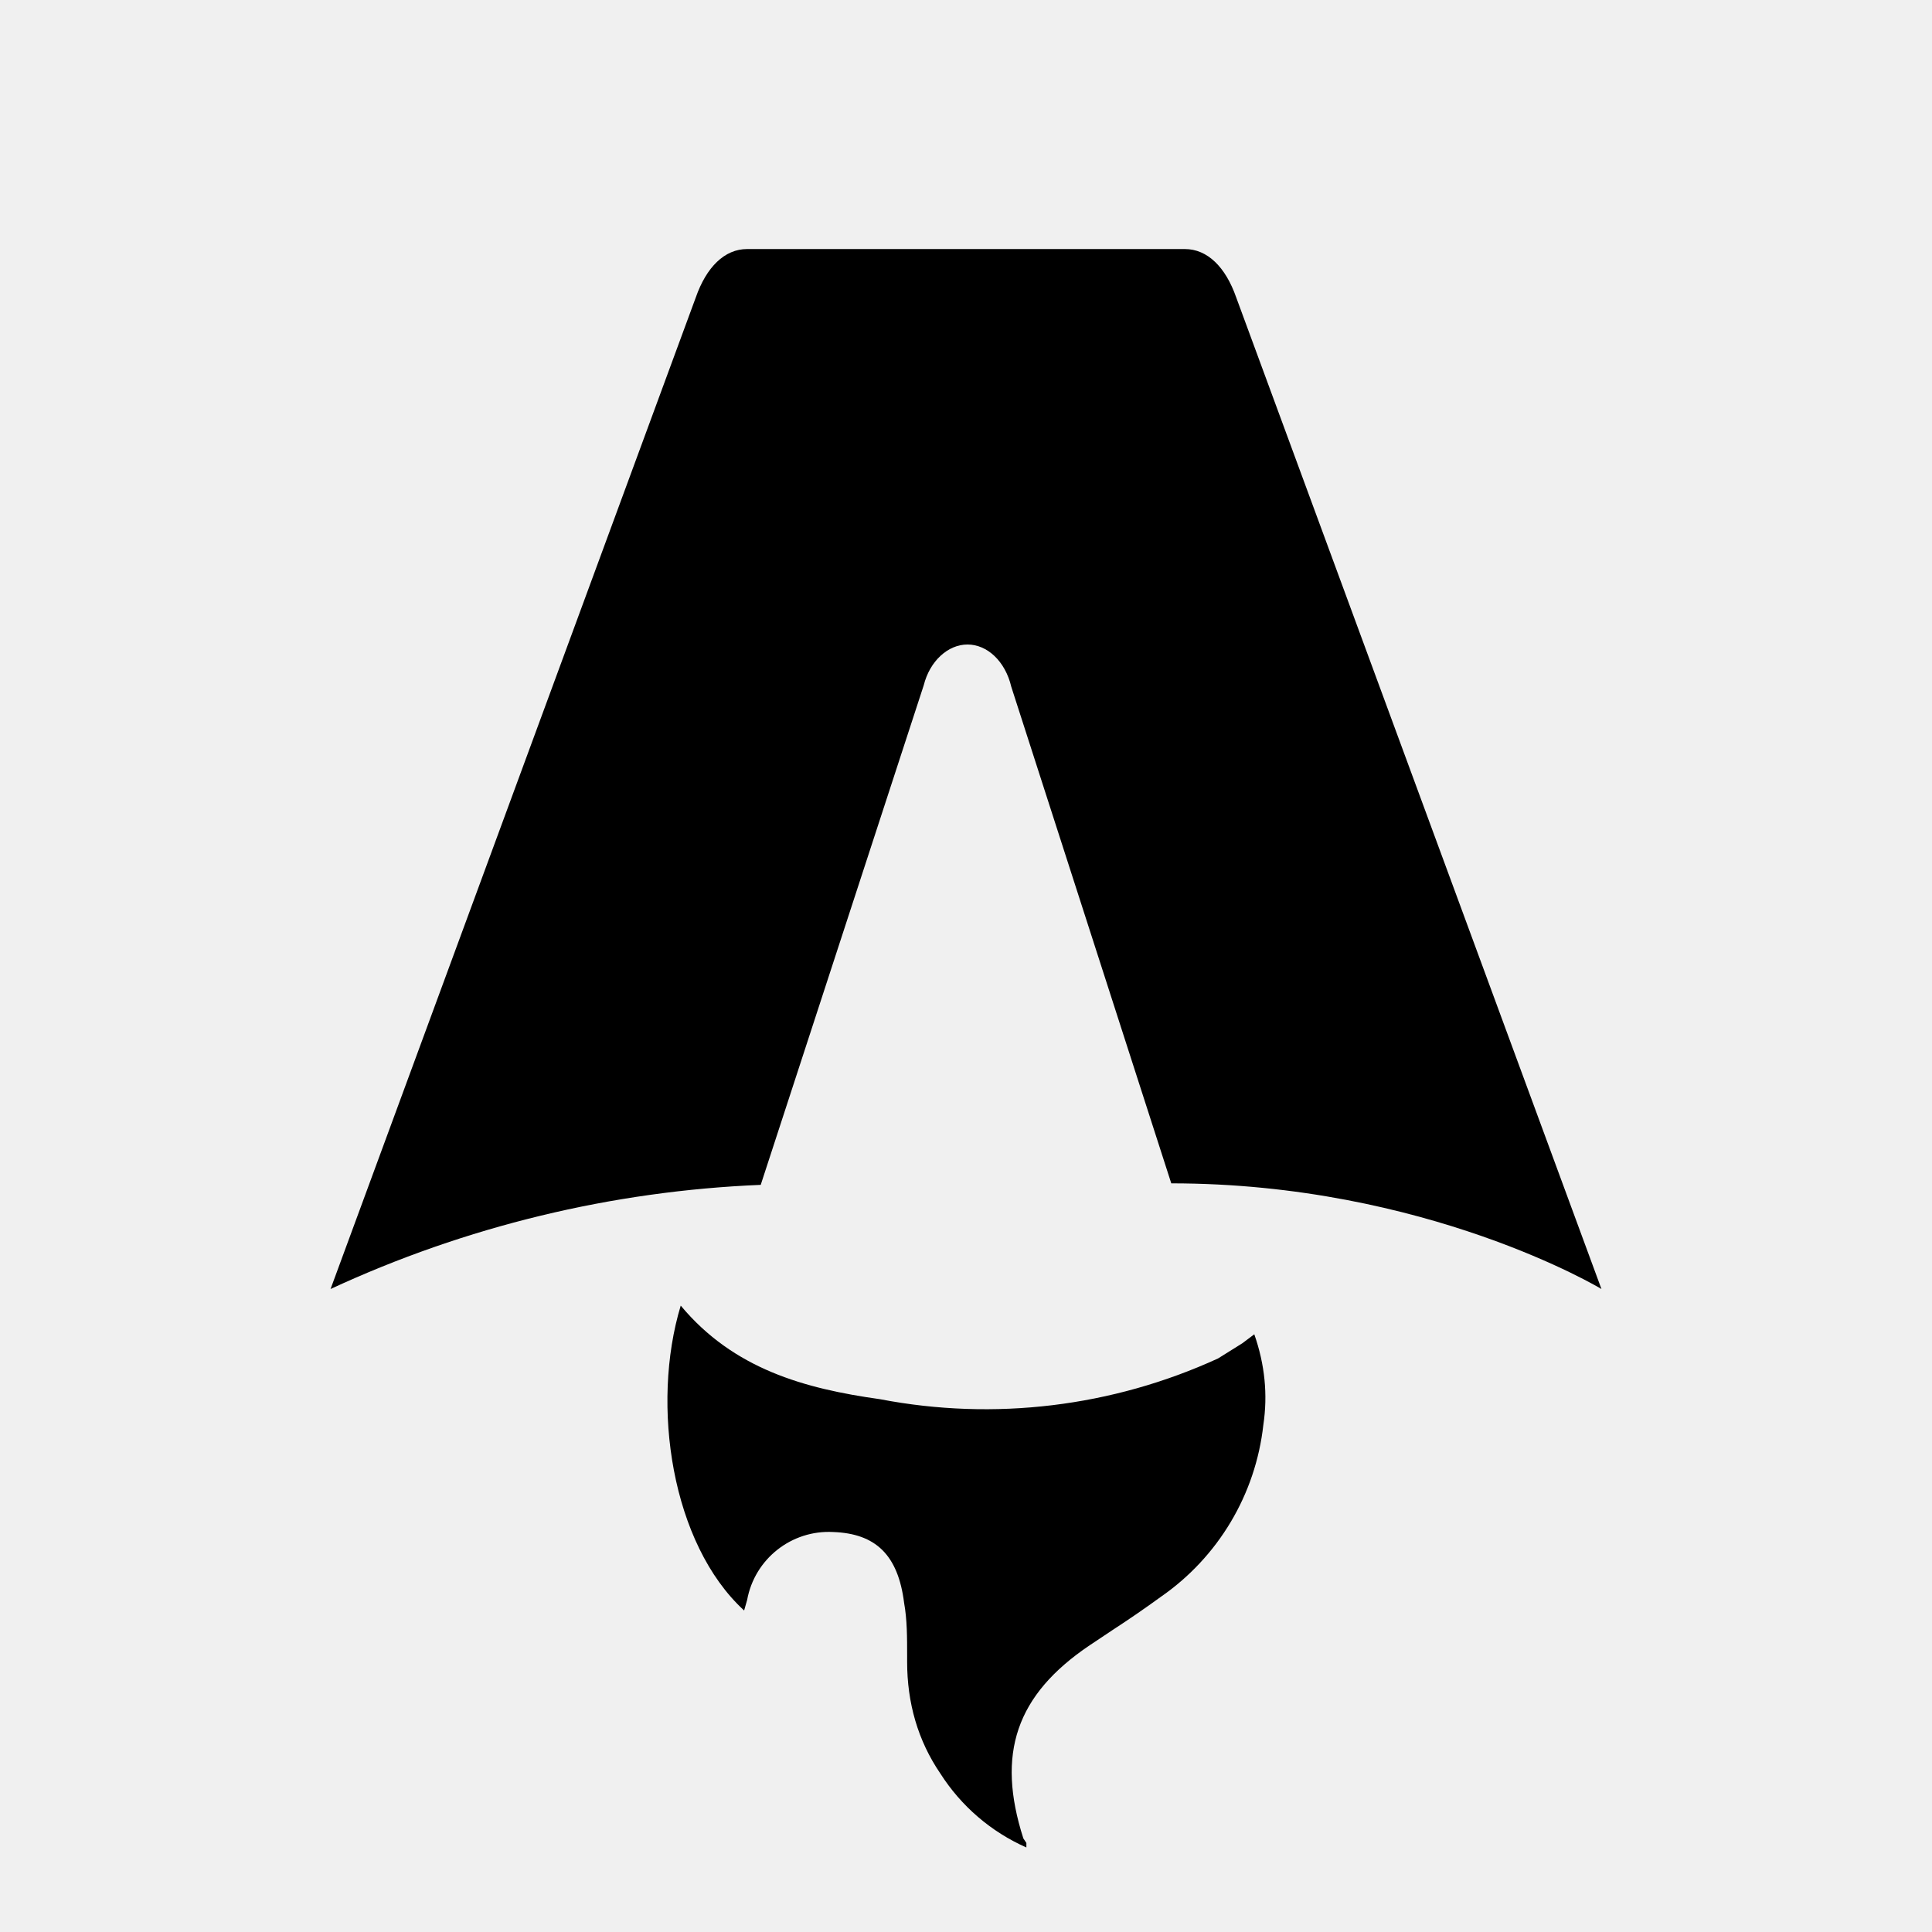
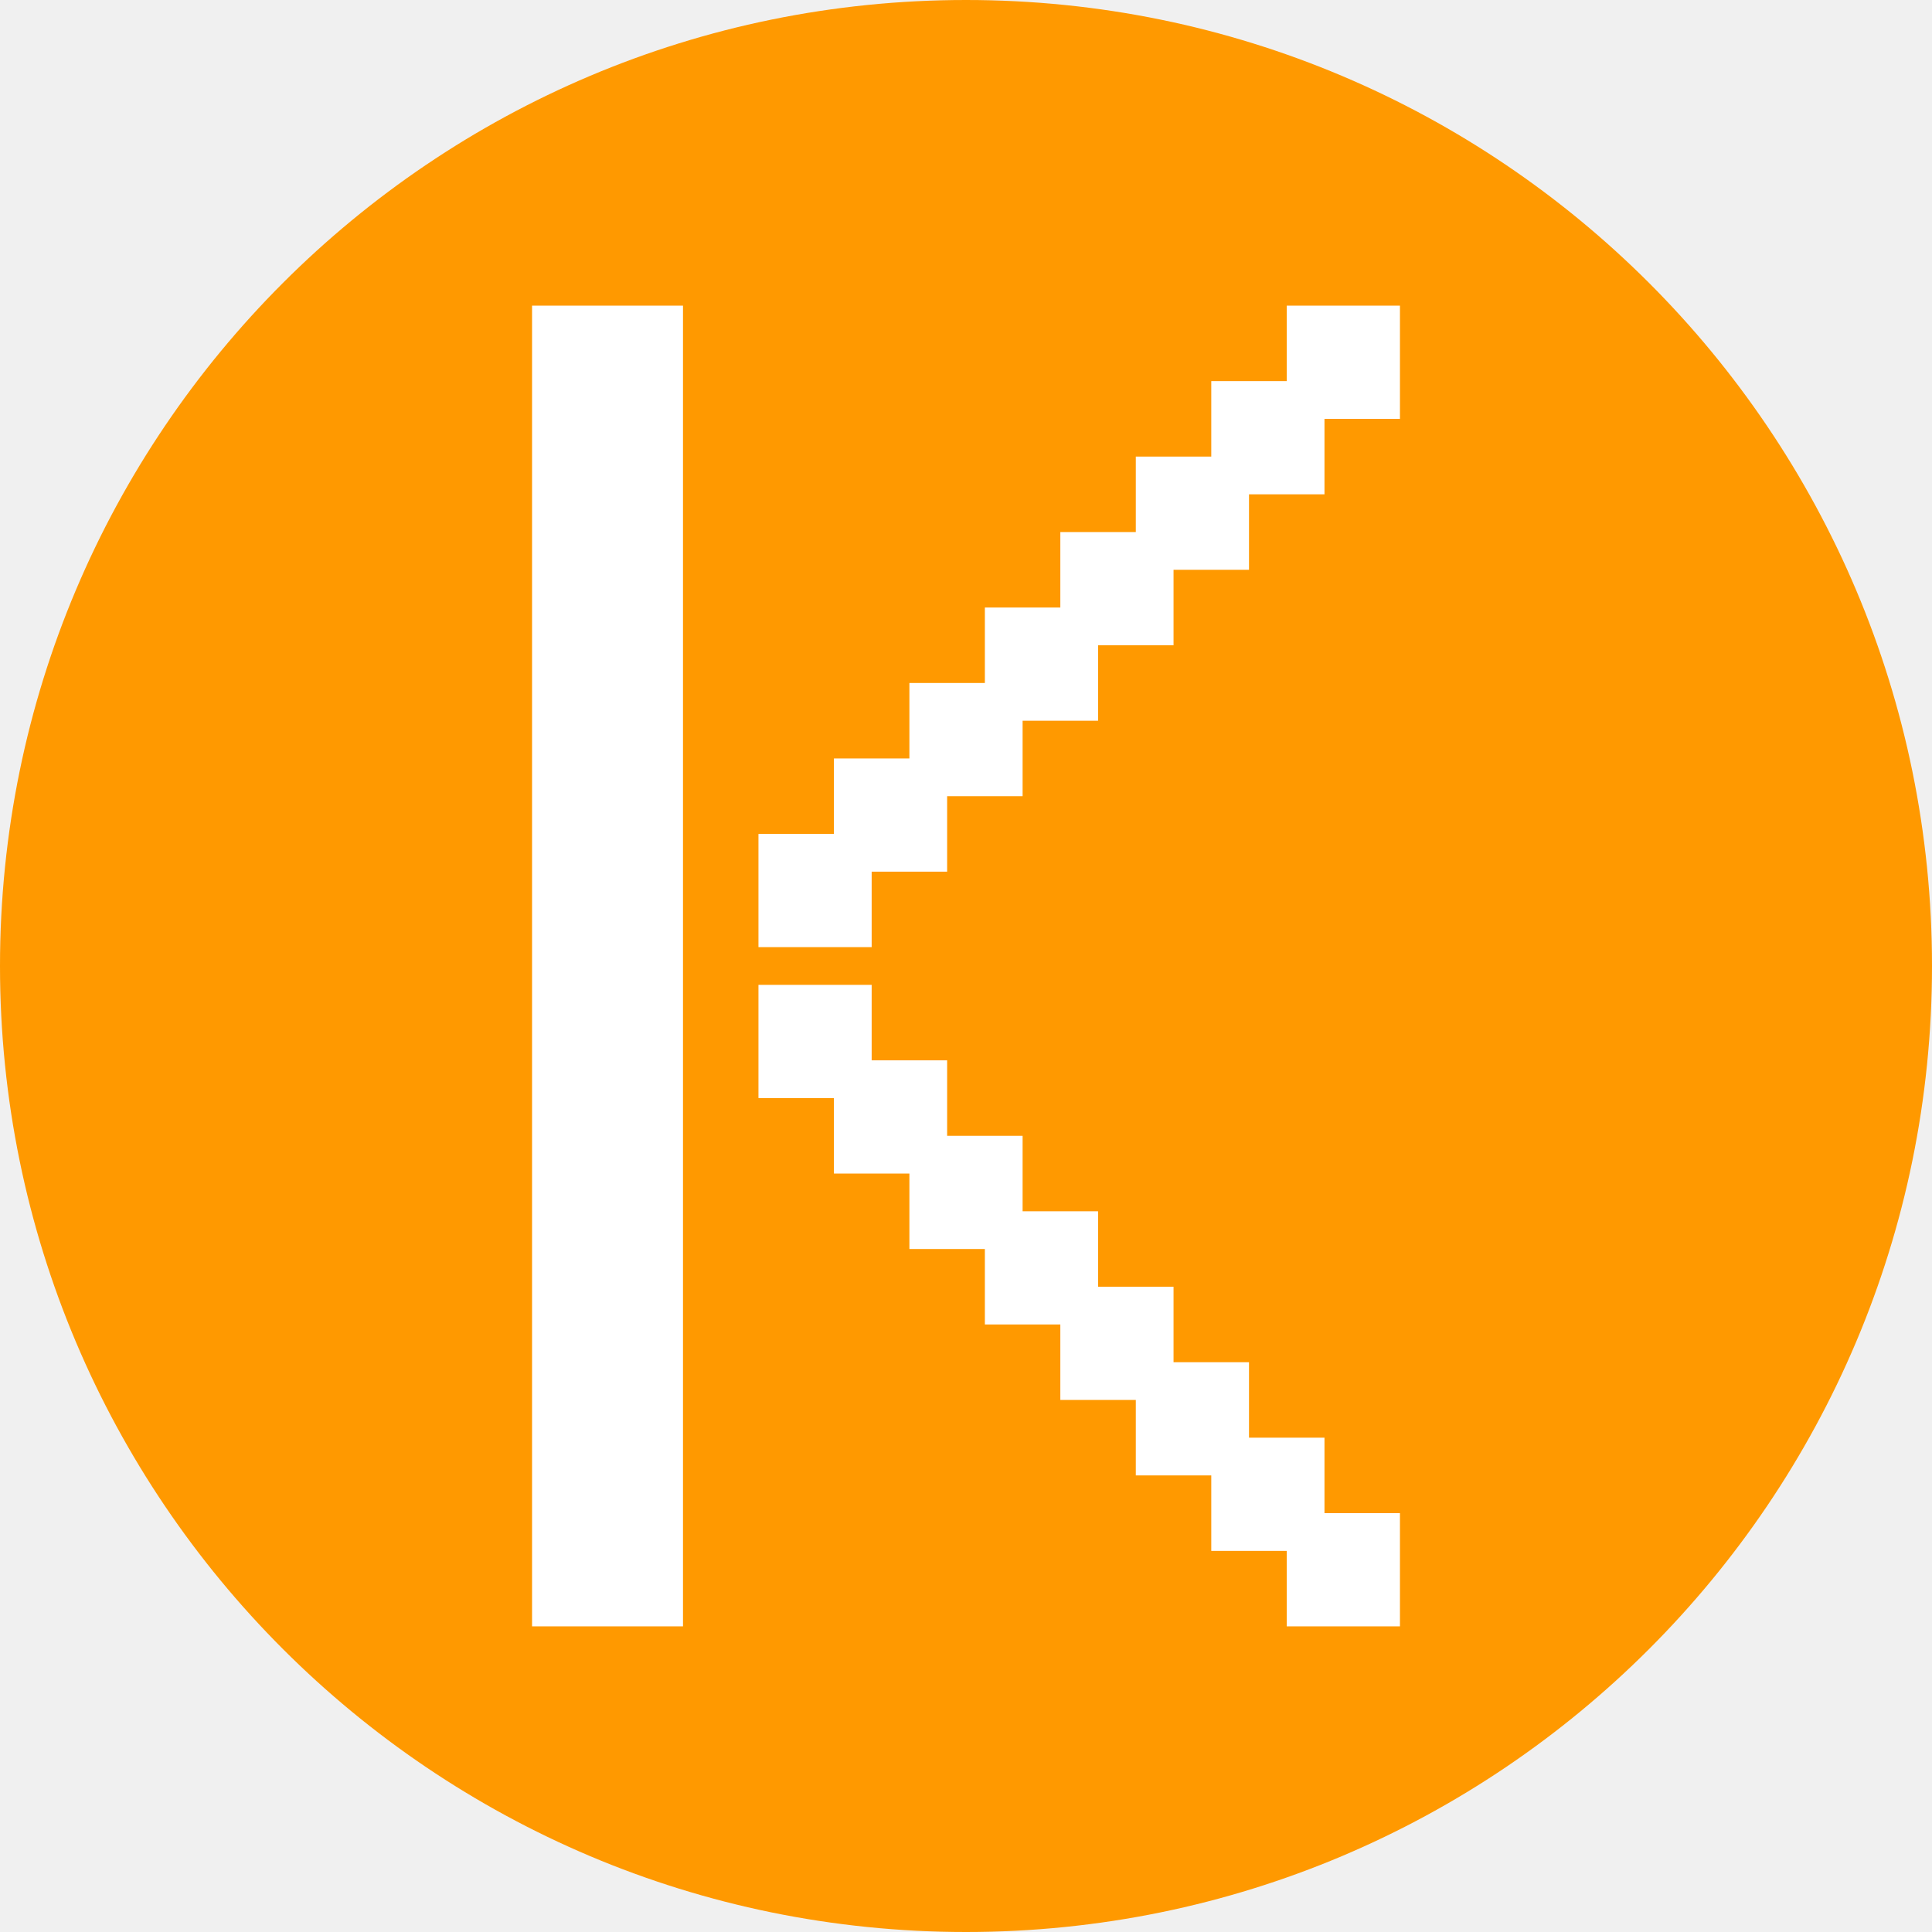
- <svg xmlns="http://www.w3.org/2000/svg" fill="none" viewBox="0 0 128 128">
-   <path d="M50.4 78.5a75.1 75.1 0 0 0-28.5 6.9l24.2-65.7c.7-2 1.9-3.2 3.4-3.2h29c1.5 0 2.7 1.2 3.4 3.2l24.2 65.7s-11.6-7-28.5-7L67 45.5c-.4-1.7-1.6-2.8-2.9-2.8-1.3 0-2.5 1.1-2.9 2.7L50.4 78.5Zm-1.1 28.2Zm-4.2-20.2c-2 6.6-.6 15.8 4.2 20.2a17.5 17.5 0 0 1 .2-.7 5.5 5.5 0 0 1 5.7-4.5c2.8.1 4.3 1.5 4.7 4.7.2 1.1.2 2.3.2 3.5v.4c0 2.7.7 5.2 2.2 7.4a13 13 0 0 0 5.7 4.9v-.3l-.2-.3c-1.8-5.6-.5-9.5 4.4-12.8l1.5-1a73 73 0 0 0 3.2-2.2 16 16 0 0 0 6.8-11.4c.3-2 .1-4-.6-6l-.8.6-1.6 1a37 37 0 0 1-22.4 2.7c-5-.7-9.7-2-13.2-6.2Z" />
-   <style>
-         path { fill: #000; }
-         @media (prefers-color-scheme: dark) {
-             path { fill: #FFF; }
-         }
-     </style>
+ <svg xmlns="http://www.w3.org/2000/svg" width="1024" height="1024" viewBox="0 0 1024 1024" fill="none">
+   <rect width="1024" height="1024" rx="512" fill="#FF9900" />
+   <path fill-rule="evenodd" clip-rule="evenodd" d="M362 162H282V862H362V162ZM742 162H682V202H642V242H602V282H562V322H522V362H482V402H442V442H402V502H462V462H502V422H542V382H582V342H622V302H662V262H702V222H742V162ZM402 522H462V562H502V602H542V642H582V682H622V722H662V762H702V802H742V862H682V822H642V782H602V742H562V702H522V662H482V622H442V582H402V522Z" fill="white" />
</svg>
